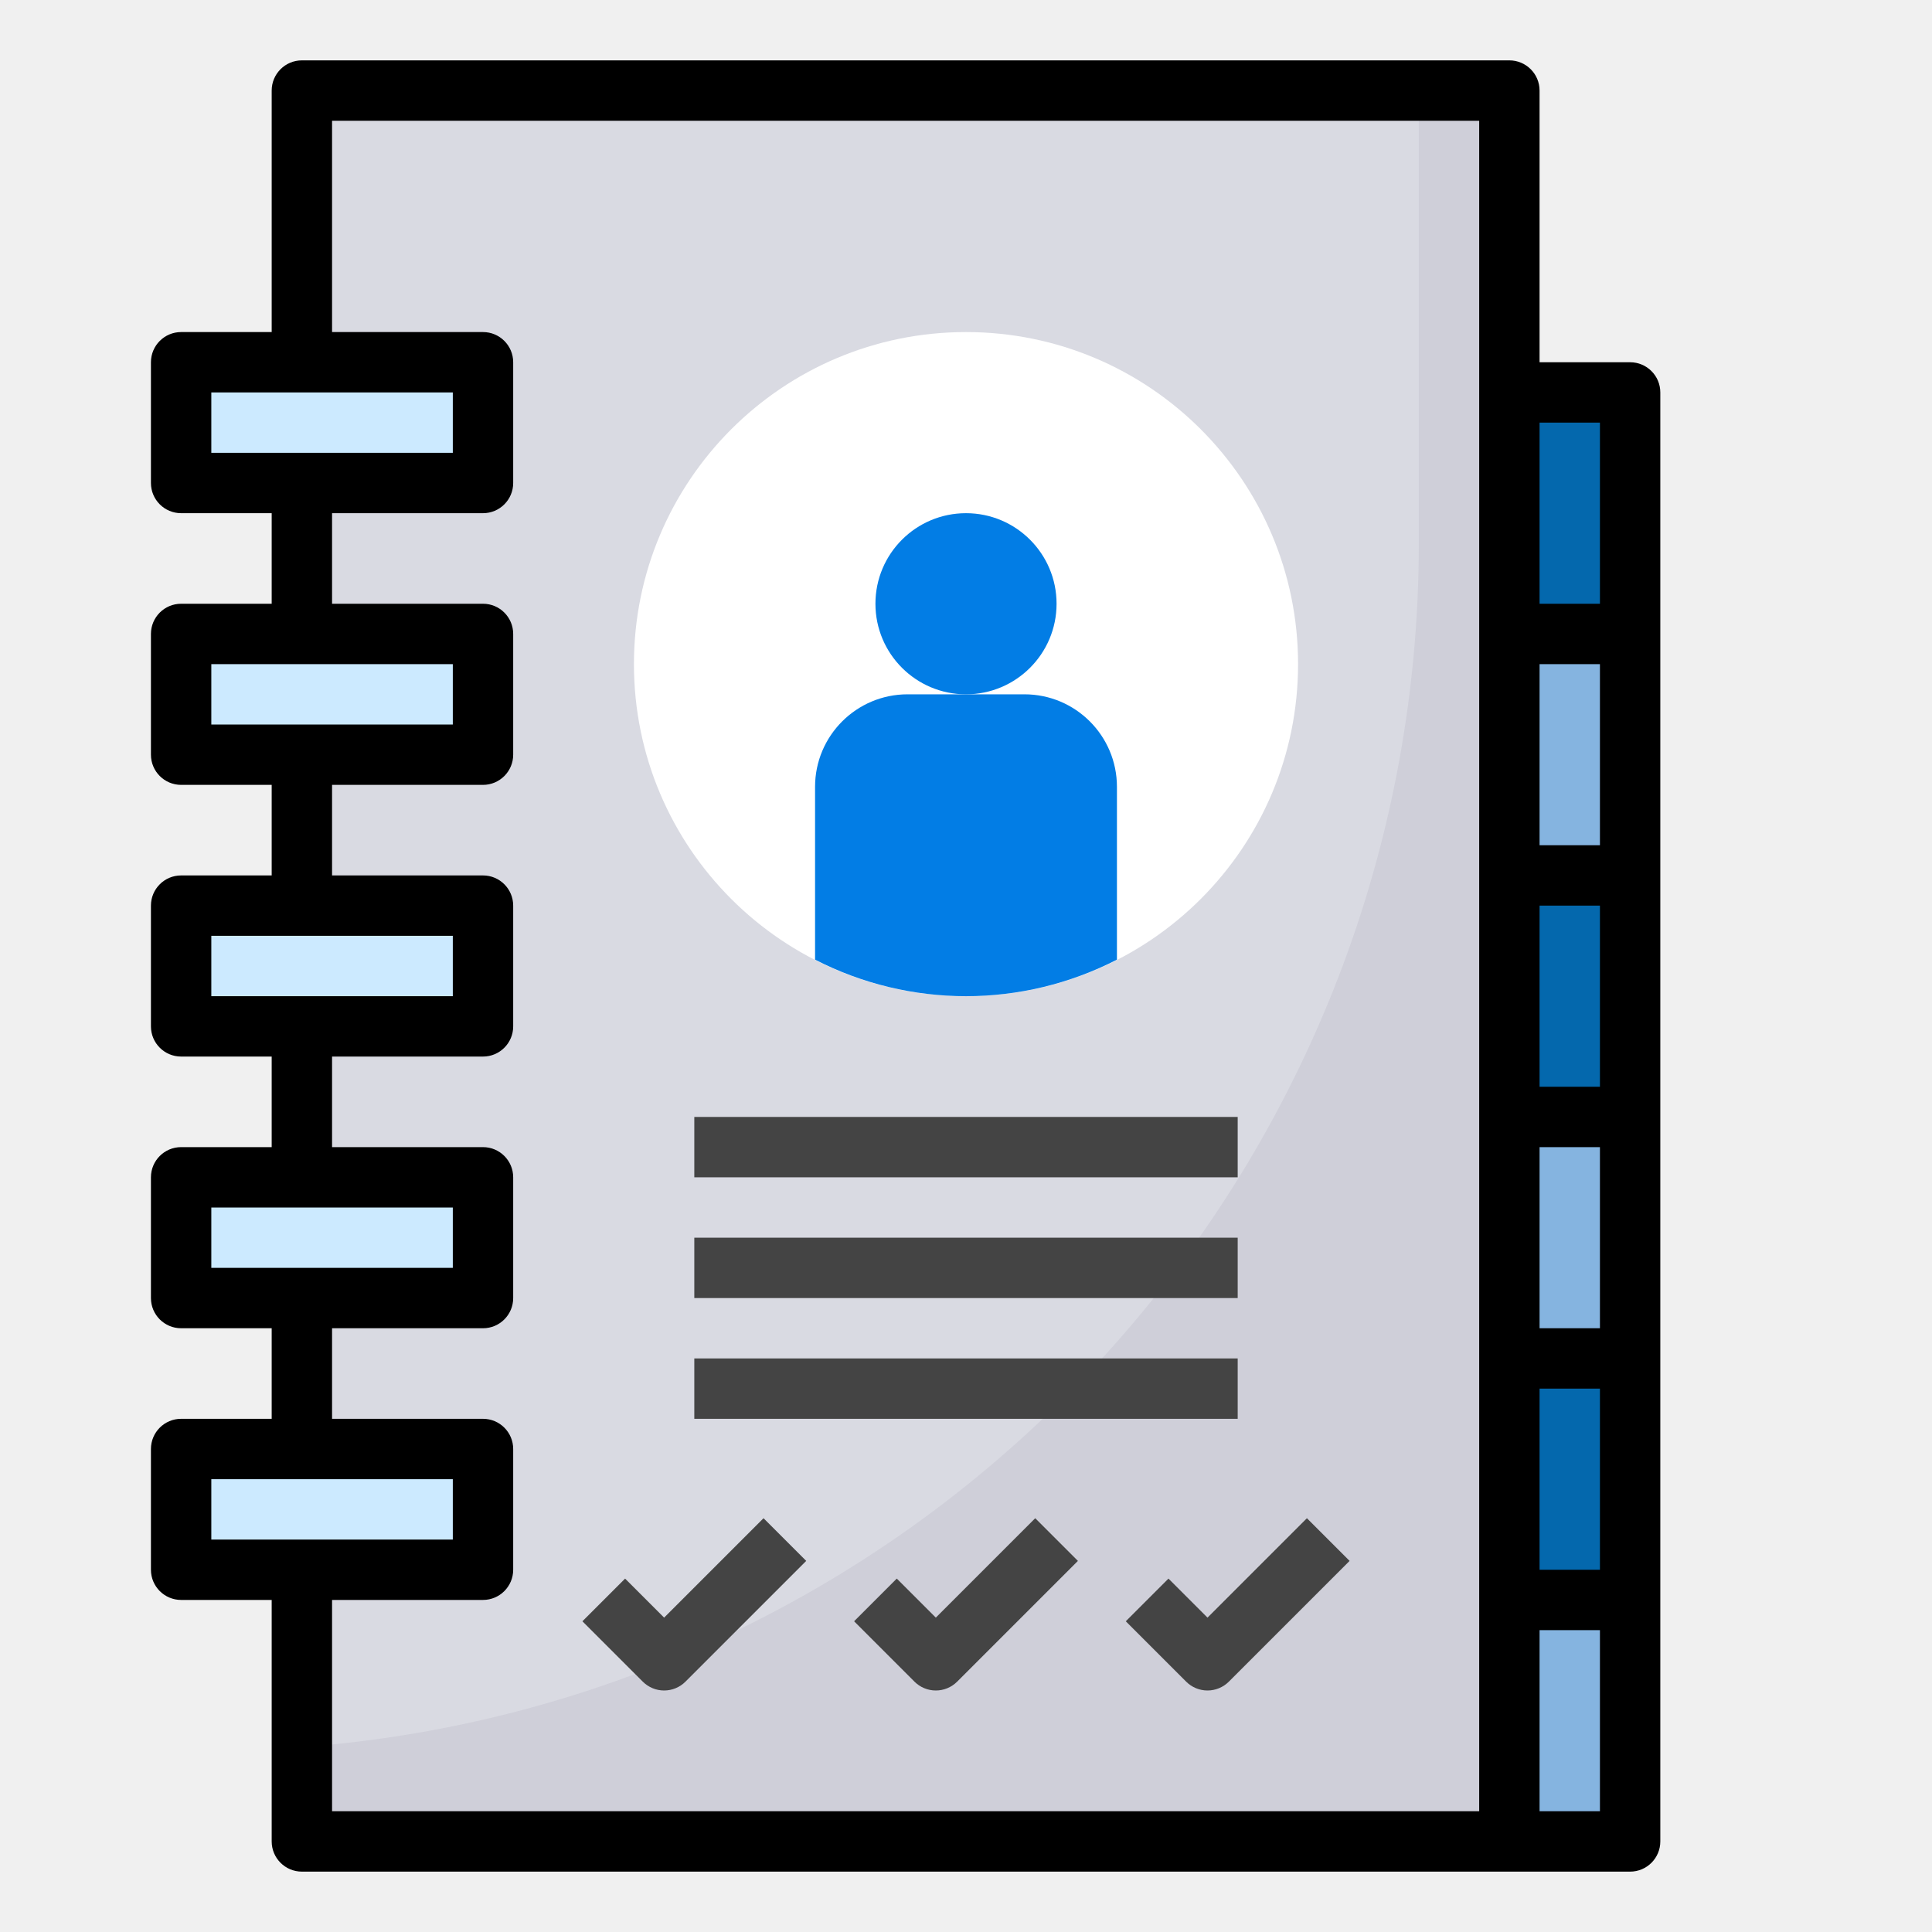
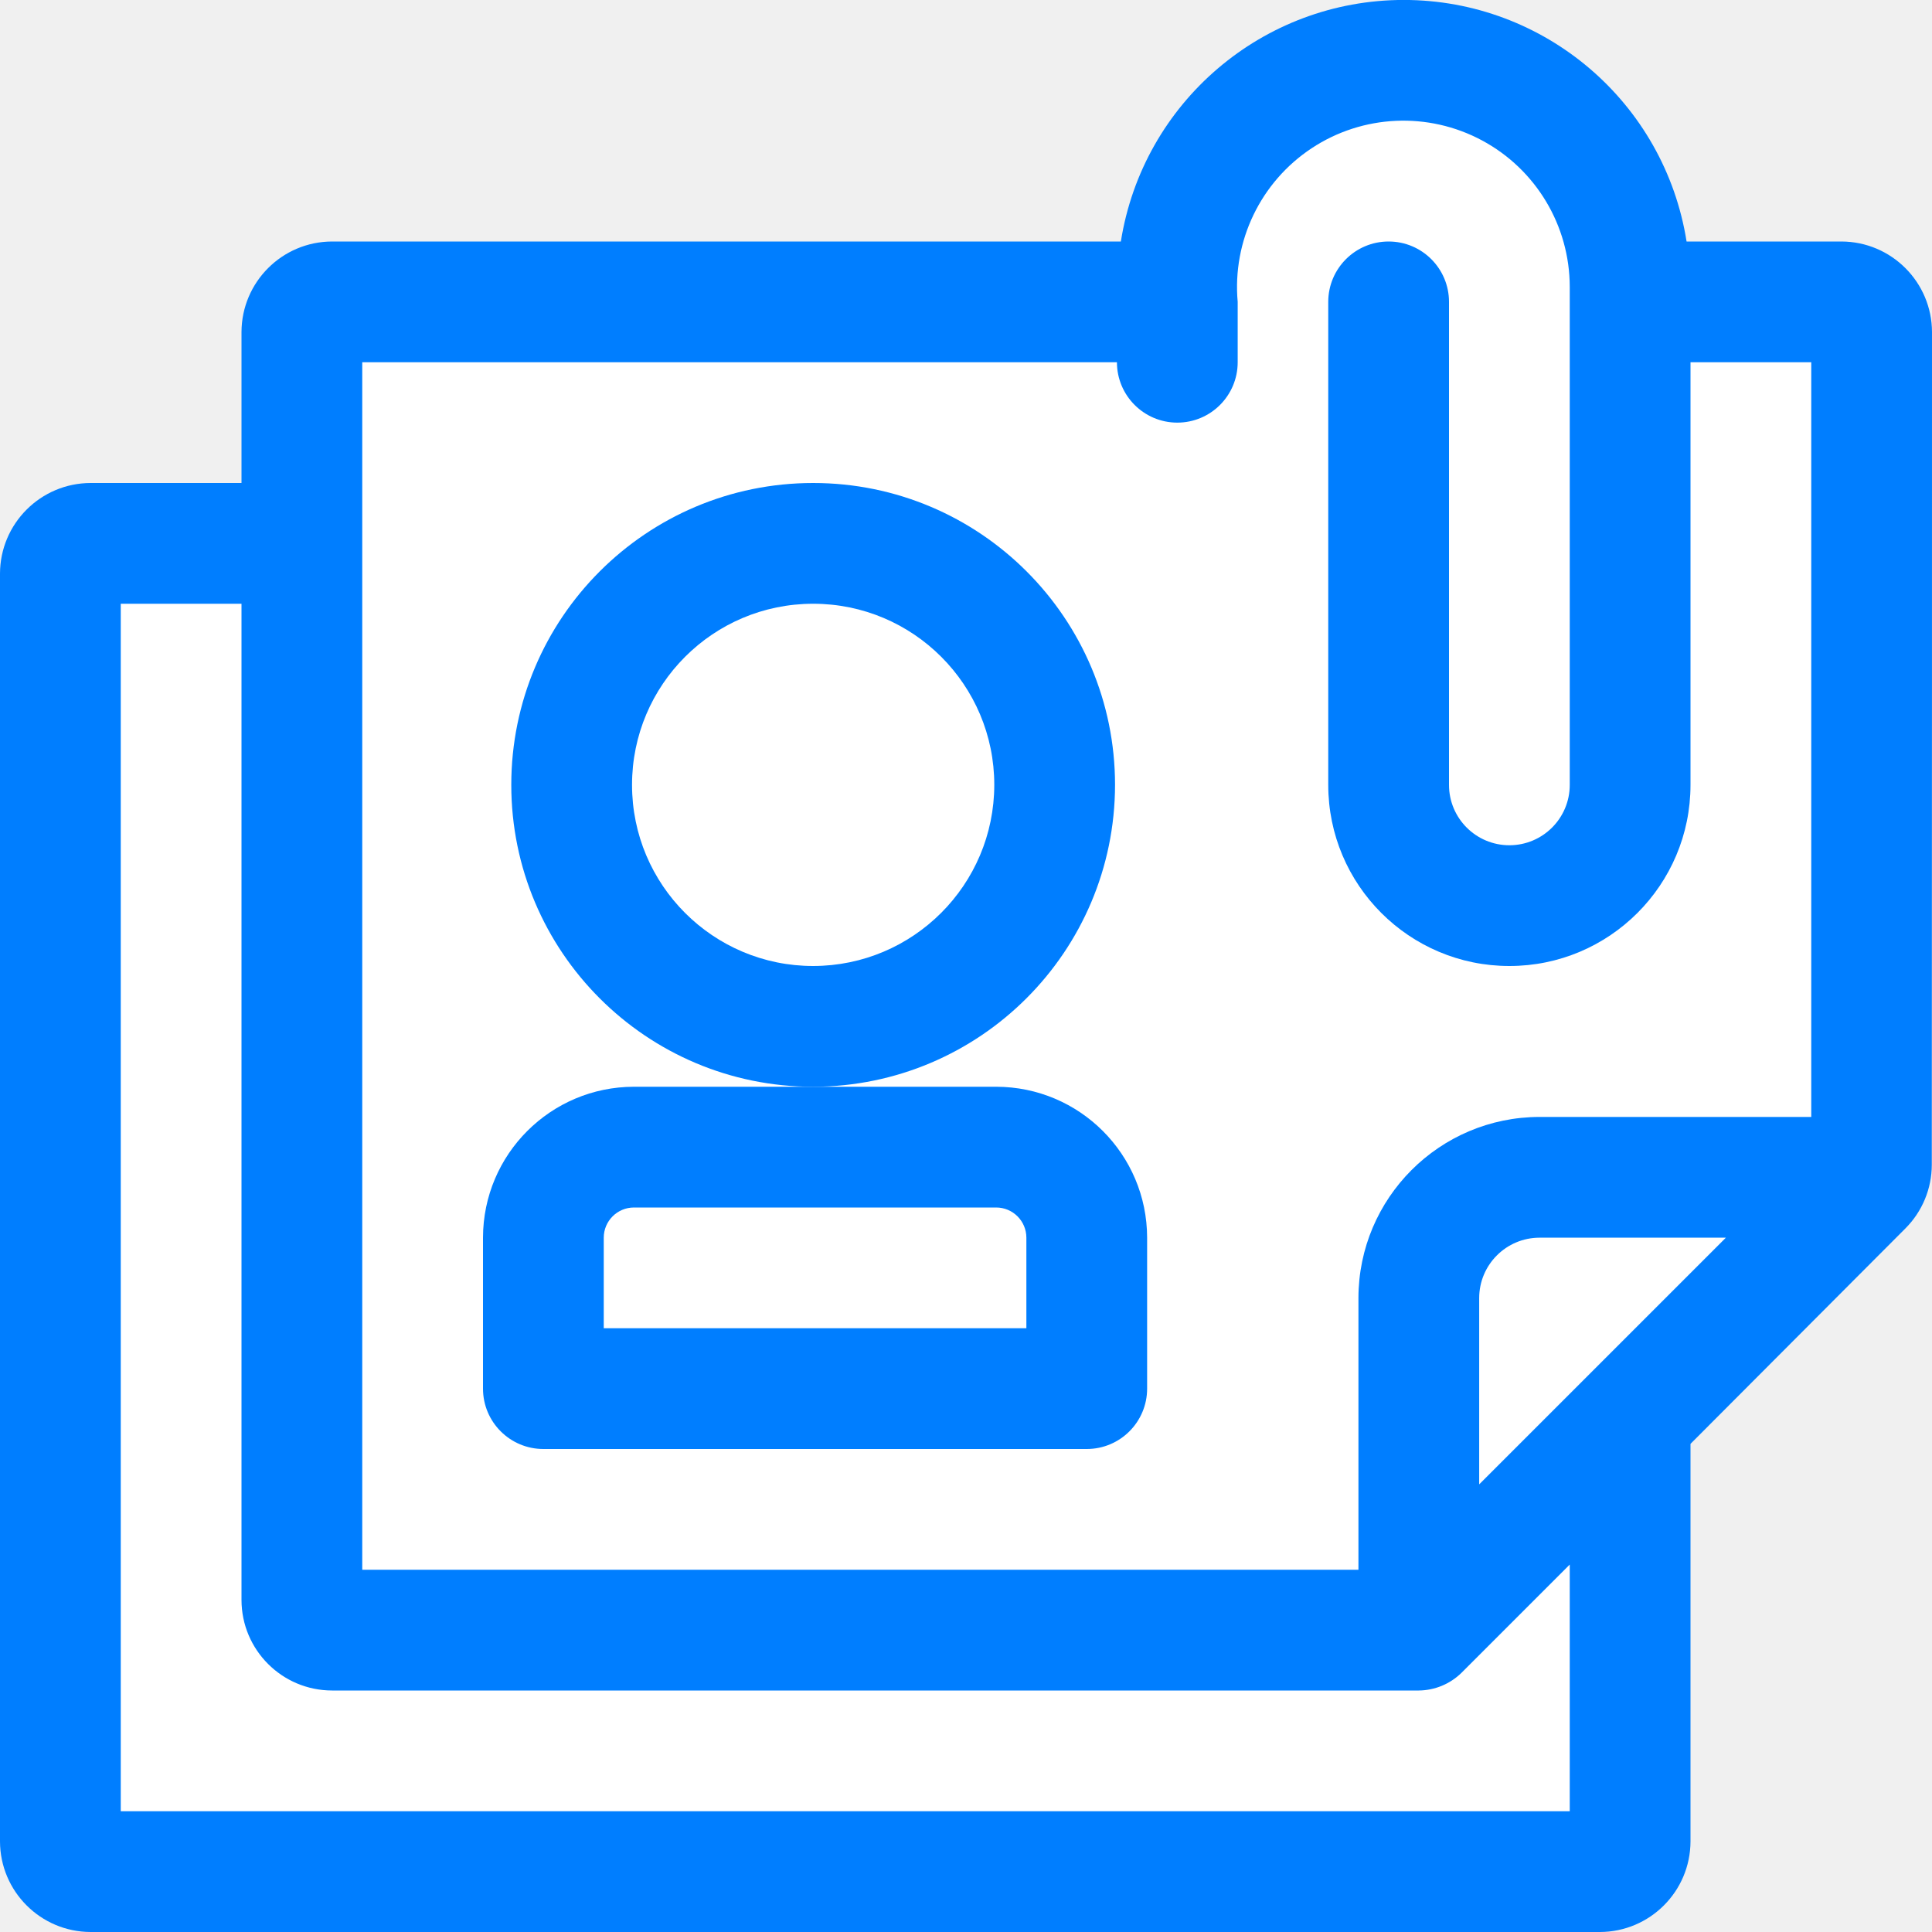
- <svg xmlns="http://www.w3.org/2000/svg" id="fill" viewBox="0 0 64 64">
-   <rect height="8" style="fill:#85b4e0" width="5" x="49" y="53" />
-   <rect height="8" style="fill:#0468ad" width="5" x="49" y="45" />
-   <rect height="8" style="fill:#85b4e0" width="5" x="49" y="37" />
-   <rect height="8" style="fill:#0468ad" width="5" x="49" y="29" />
-   <rect height="8" style="fill:#85b4e0" width="5" x="49" y="21" />
-   <rect height="8" style="fill:#0468ad" width="5" x="49" y="13" />
-   <rect height="58" style="fill:#d9dae2" width="40" x="10" y="3" />
-   <path d="M47,18V3h3V61H10V57.876A39.993,39.993,0,0,0,47,18Z" style="fill:#cfcfd9" />
-   <circle cx="32" cy="22" r="11" style="fill:#fff" />
-   <rect height="6" rx="3" ry="3" style="fill:#027de5" width="6" x="29" y="17" />
-   <path d="M33.935,23h-3.87A3.065,3.065,0,0,0,27,26.065V31.79a10.936,10.936,0,0,0,10,0V26.065A3.065,3.065,0,0,0,33.935,23Z" style="fill:#027de5" />
-   <rect height="4" style="fill:#cceaff" width="10" x="6" y="12" />
-   <rect height="4" style="fill:#cceaff" width="10" x="6" y="21" />
-   <rect height="4" style="fill:#cceaff" width="10" x="6" y="30" />
-   <rect height="4" style="fill:#cceaff" width="10" x="6" y="39" />
-   <rect height="4" style="fill:#cceaff" width="10" x="6" y="48" />
-   <rect height="2" style="fill:#444" width="18" x="23" y="37" />
-   <rect height="2" style="fill:#444" width="18" x="23" y="41" />
-   <rect height="2" style="fill:#444" width="18" x="23" y="45" />
-   <path d="M22,56a1,1,0,0,1-.707-.293l-2-2,1.414-1.414L22,53.586l3.293-3.293,1.414,1.414-4,4A1,1,0,0,1,22,56Z" style="fill:#444" />
-   <path d="M31,56a1,1,0,0,1-.707-.293l-2-2,1.414-1.414L31,53.586l3.293-3.293,1.414,1.414-4,4A1,1,0,0,1,31,56Z" style="fill:#444" />
-   <path d="M40,56a1,1,0,0,1-.707-.293l-2-2,1.414-1.414L40,53.586l3.293-3.293,1.414,1.414-4,4A1,1,0,0,1,40,56Z" style="fill:#444" />
-   <path d="M54,12H51V3a1,1,0,0,0-1-1H10A1,1,0,0,0,9,3v8H6a1,1,0,0,0-1,1v4a1,1,0,0,0,1,1H9v3H6a1,1,0,0,0-1,1v4a1,1,0,0,0,1,1H9v3H6a1,1,0,0,0-1,1v4a1,1,0,0,0,1,1H9v3H6a1,1,0,0,0-1,1v4a1,1,0,0,0,1,1H9v3H6a1,1,0,0,0-1,1v4a1,1,0,0,0,1,1H9v8a1,1,0,0,0,1,1H54a1,1,0,0,0,1-1V13A1,1,0,0,0,54,12ZM7,15V13h8v2Zm0,9V22h8v2Zm0,9V31h8v2Zm0,9V40h8v2Zm0,7h8v2H7ZM49,60H11V53h5a1,1,0,0,0,1-1V48a1,1,0,0,0-1-1H11V44h5a1,1,0,0,0,1-1V39a1,1,0,0,0-1-1H11V35h5a1,1,0,0,0,1-1V30a1,1,0,0,0-1-1H11V26h5a1,1,0,0,0,1-1V21a1,1,0,0,0-1-1H11V17h5a1,1,0,0,0,1-1V12a1,1,0,0,0-1-1H11V4H49Zm4,0H51V54h2Zm0-8H51V46h2Zm0-8H51V38h2Zm0-8H51V30h2Zm0-8H51V22h2Zm0-8H51V14h2Z" />
+ <svg xmlns="http://www.w3.org/2000/svg" version="1.1" width="512" height="512" x="0" y="0" viewBox="0 0 64 64" style="enable-background:new 0 0 512 512" xml:space="preserve" class="">
+   <g>
+     <rect fill="#ffffff" height="44" rx="1" transform="matrix(-1 0 0 -1 56 80)" width="52" x="2" y="18" data-original="#42eaf5" class="" />
+     <path d="m61 10h-7.489v-4.043a2.957 2.957 0 0 0 -2.957-2.957h-7.872a2.957 2.957 0 0 0 -2.958 2.957v4.043h-28.723a1 1 0 0 0 -1 1v42a1 1 0 0 0 1 1h36l15-15v-28a1 1 0 0 0 -1-1z" fill="#ffffff" data-original="#e3fcfd" class="" />
+     <path d="m47 43a4 4 0 0 1 4-4h11l-15 15z" fill="#ffffff" data-original="#e3fcfd" class="" />
+     <circle cx="26.936" cy="26" fill="#ffffff" r="8" data-original="#42eaf5" class="" />
+     <path d="m36 46v-5a3 3 0 0 0 -3-3h-12a3 3 0 0 0 -3 3v5z" fill="#ffffff" data-original="#42eaf5" class="" />
+     <g fill="#007da1">
+       <path d="m12 12h25a2 2 0 0 0 4 0v-2a5.511 5.511 0 1 1 11-.5v16.5a2 2 0 0 1 -4 0v-16a2 2 0 0 0 -4 0v16a6 6 0 0 0 12 0v-14h4v25h-9a6.007 6.007 0 0 0 -6 6v9h-33zm37 37.171v-6.171a2.002 2.002 0 0 1 2-2h6.172l-4.086 4.086zm3 10.829h-48v-40h4v33a3.003 3.003 0 0 0 3 3h36a2.049 2.049 0 0 0 1.414-.586l3.586-3.586zm9-52h-5.13a9.487 9.487 0 0 0 -18.74 0h-26.13a3.009 3.009 0 0 0 -3 3v5h-5a3.009 3.009 0 0 0 -3 3v42a3.009 3.009 0 0 0 3 3h50a3.009 3.009 0 0 0 3-3v-13.17l7.117-7.135a2.986 2.986 0 0 0 .876-2.109c.007-5.516.007-27.586.007-27.586a3.009 3.009 0 0 0 -3-3z" fill="#007eff" data-original="#007da1" class="" />
+       <path d="m36.937 26a10 10 0 1 0 -10 10 10.011 10.011 0 0 0 10-10zm-10 6a6 6 0 1 1 6-6 6.007 6.007 0 0 1 -6 6z" fill="#007eff" data-original="#007da1" class="" />
+       <path d="m18 48h18a2 2 0 0 0 2-2v-5a5.006 5.006 0 0 0 -5-5h-12a5.006 5.006 0 0 0 -5 5v5a2 2 0 0 0 2 2zm2-7a1.001 1.001 0 0 1 1-1h12a1.001 1.001 0 0 1 1 1v3h-14z" fill="#007eff" data-original="#007da1" class="" />
+     </g>
+     <circle cx="40.617" cy="34" fill="#ffffff" r="2" data-original="#42eaf5" class="" />
+   </g>
</svg>
